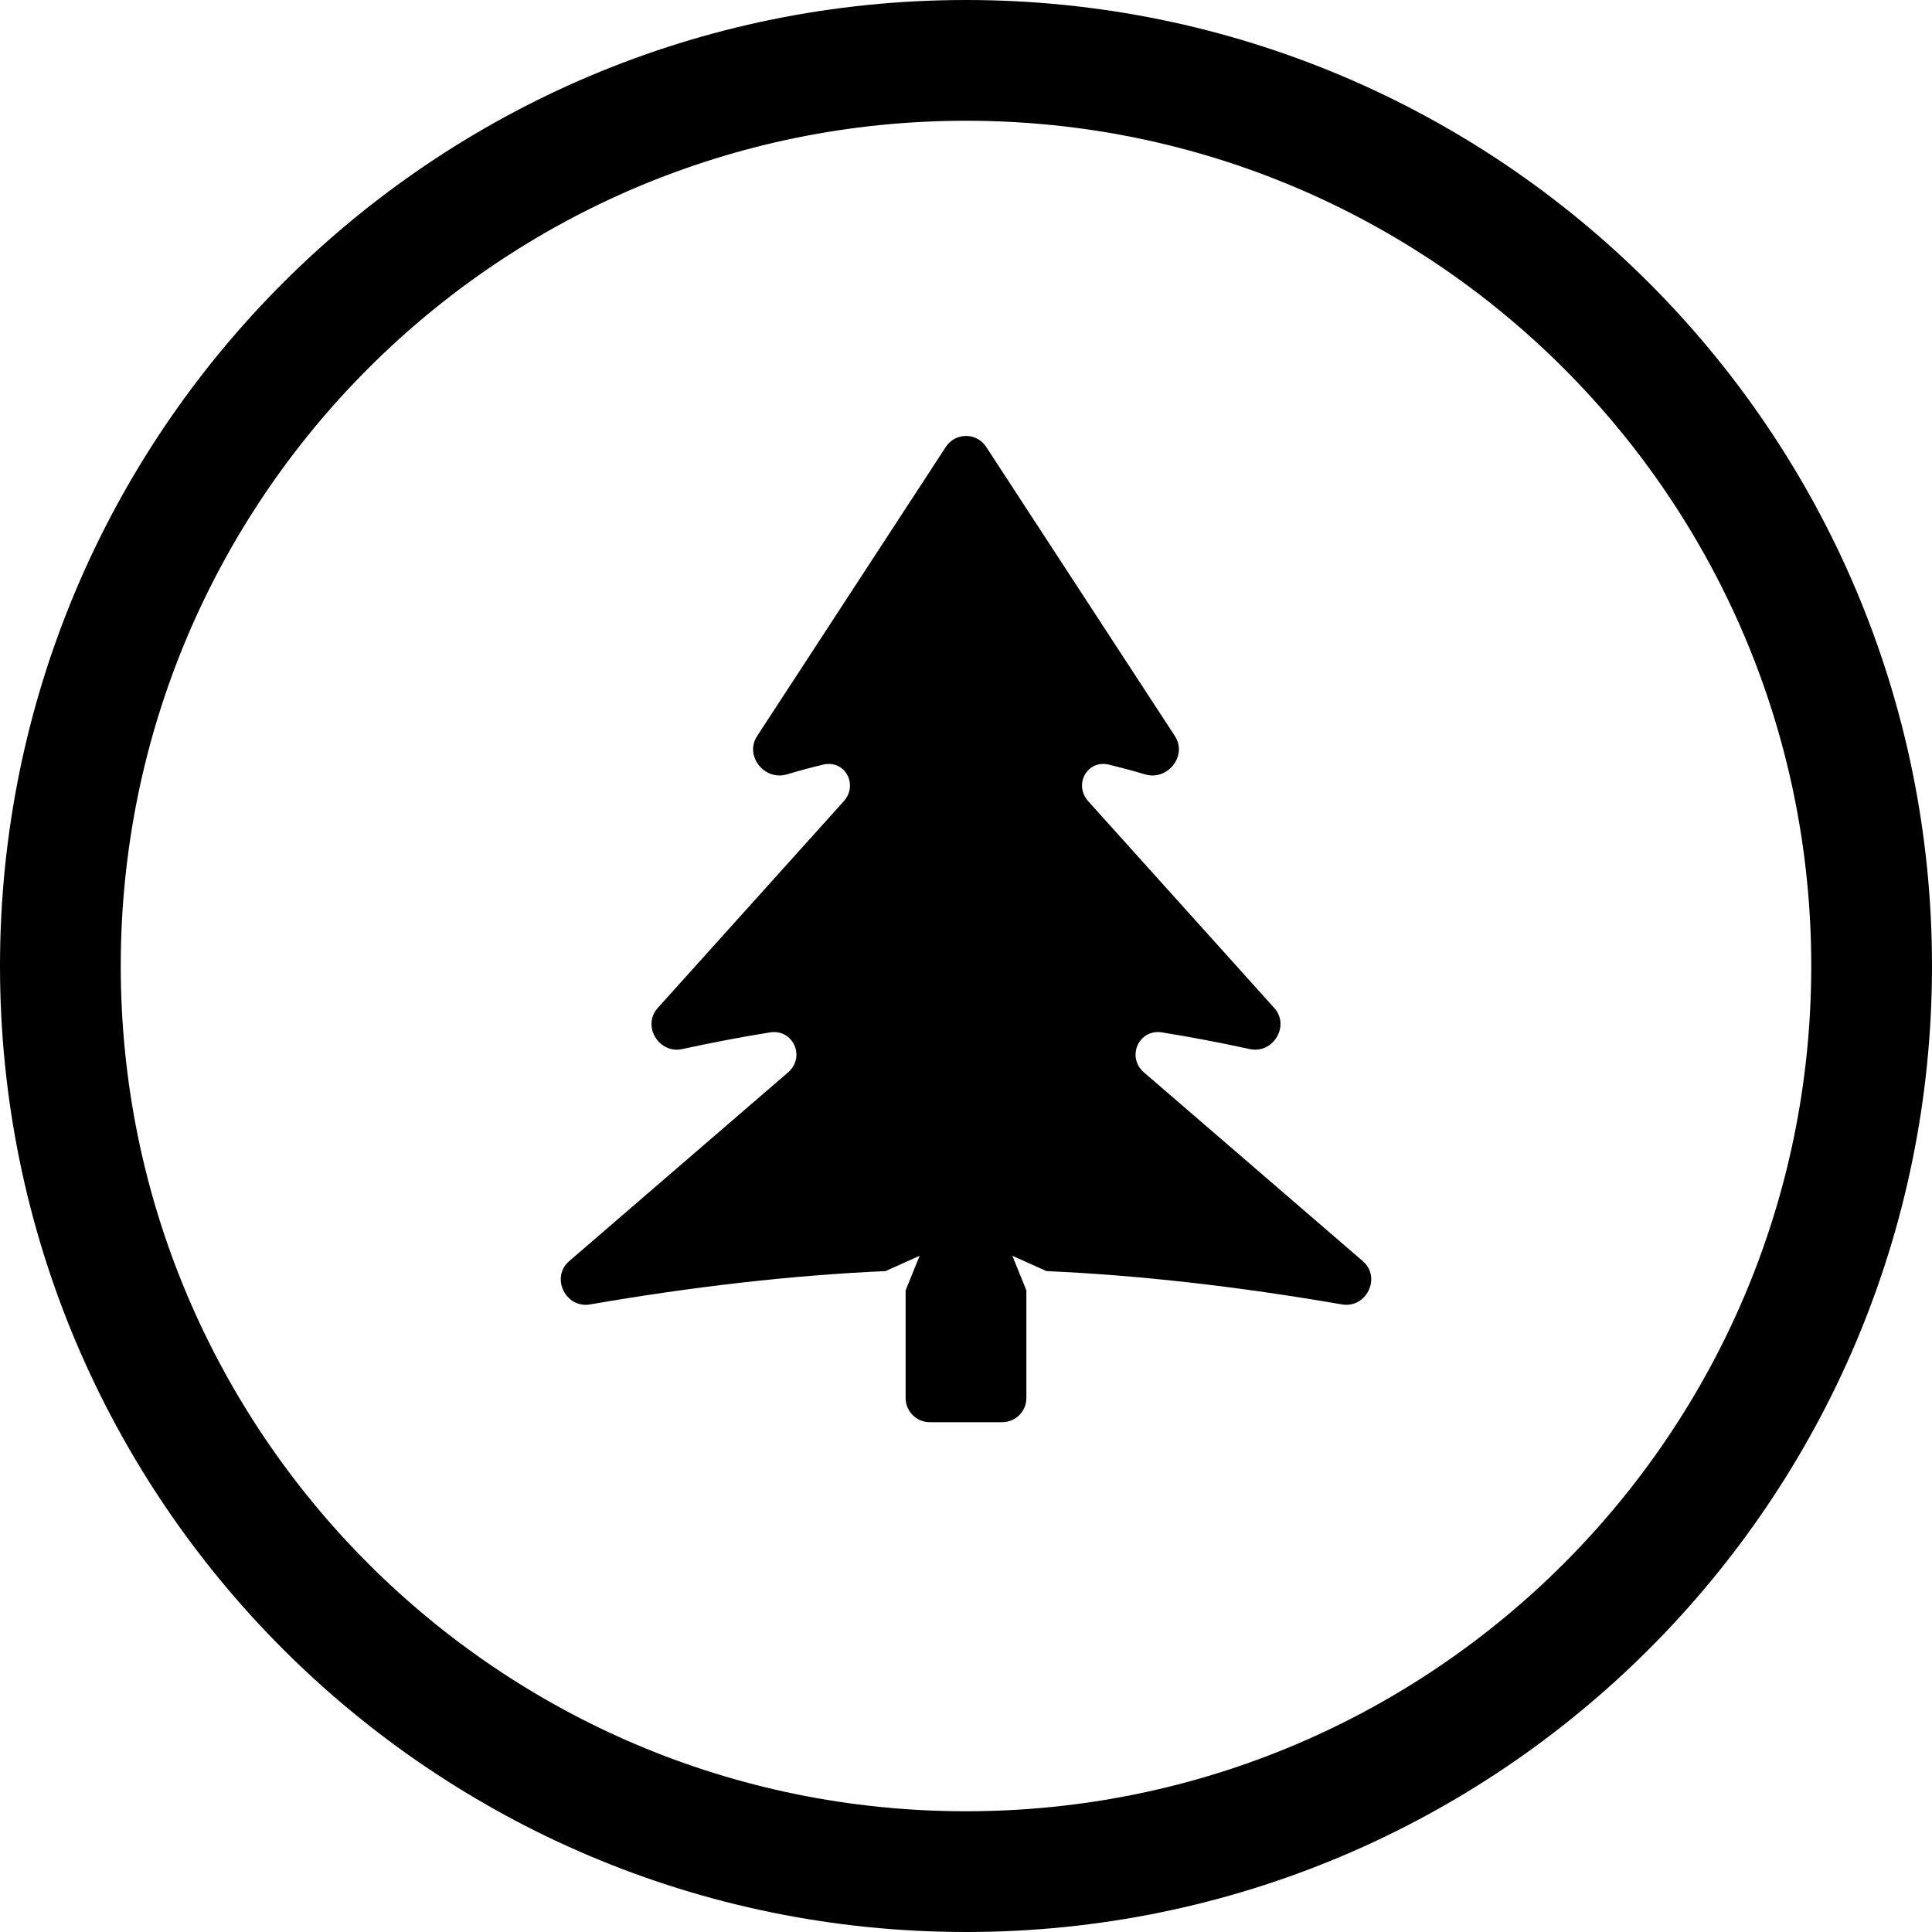
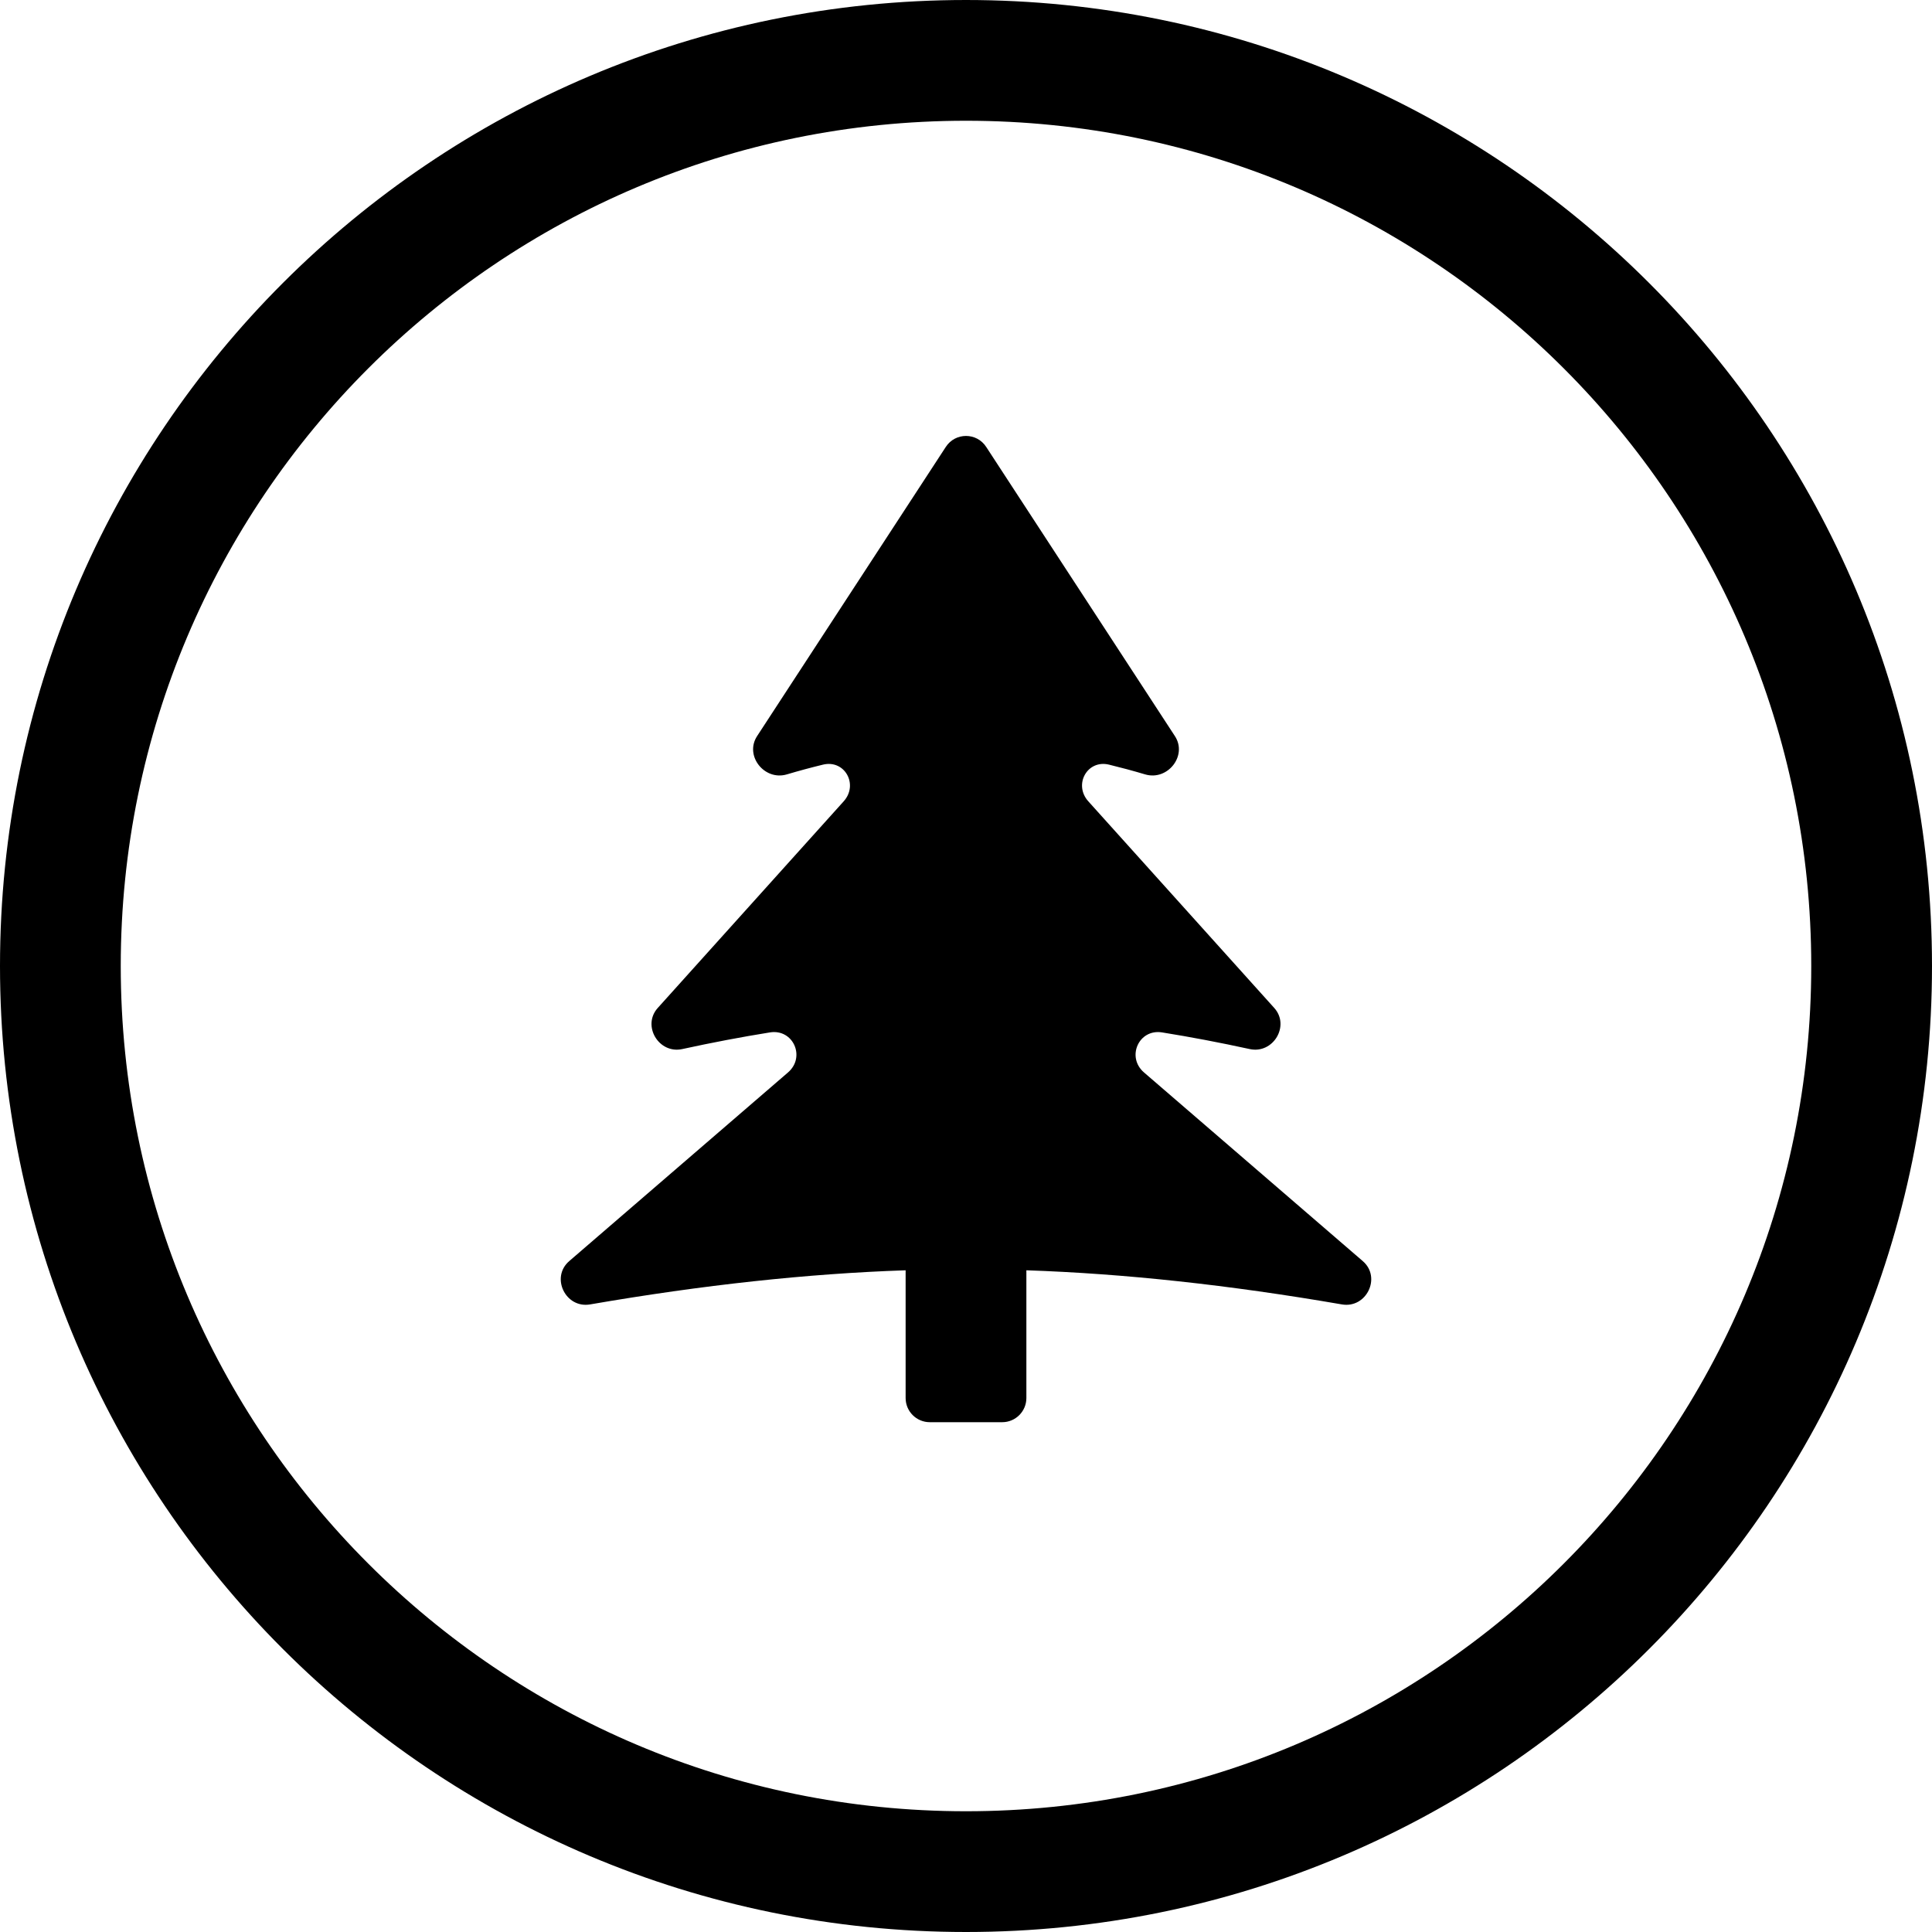
<svg xmlns="http://www.w3.org/2000/svg" width="24" height="24" viewBox="0 0 24 24">
  <circle cx="12" cy="12" r="11.25" fill="none" stroke="currentColor" stroke-width="1.5" />
-   <path fill="currentColor" d="M12.251 5.552L14.595 9.144C14.754 9.387 14.505 9.702 14.226 9.62C14.075 9.575 13.926 9.535 13.778 9.499C13.506 9.432 13.332 9.747 13.52 9.955L15.829 12.521C16.028 12.742 15.816 13.095 15.525 13.032C15.154 12.951 14.791 12.882 14.436 12.825C14.146 12.778 13.989 13.132 14.212 13.323L16.929 15.666C17.163 15.868 16.975 16.256 16.67 16.204C15.369 15.979 14.146 15.841 13 15.79L12.576 15.6L12.75 16.03L12.75 17.367C12.75 17.532 12.616 17.667 12.45 17.667L11.55 17.667C11.384 17.667 11.25 17.532 11.25 17.367L11.25 16.03L11.424 15.6L11 15.79C9.854 15.841 8.631 15.979 7.33 16.204C7.025 16.256 6.837 15.868 7.071 15.666L9.788 13.323C10.011 13.132 9.854 12.778 9.564 12.825C9.209 12.882 8.846 12.951 8.475 13.032C8.184 13.095 7.972 12.742 8.171 12.521L10.48 9.955C10.668 9.747 10.494 9.432 10.222 9.499C10.074 9.535 9.925 9.575 9.774 9.62C9.495 9.702 9.246 9.387 9.405 9.144L11.749 5.552C11.867 5.37 12.133 5.37 12.251 5.552Z" />
+   <path fill="currentColor" d="M12.251 5.552L14.595 9.144C14.754 9.387 14.505 9.702 14.226 9.62C14.075 9.575 13.926 9.535 13.778 9.499C13.506 9.432 13.332 9.747 13.52 9.955L15.829 12.521C16.028 12.742 15.816 13.095 15.525 13.032C15.154 12.951 14.791 12.882 14.436 12.825C14.146 12.778 13.989 13.132 14.212 13.323L16.929 15.666C17.163 15.868 16.975 16.256 16.67 16.204C15.274 15.963 13.968 15.821 12.75 15.78L12.75 17.367C12.75 17.532 12.616 17.667 12.45 17.667L11.55 17.667C11.384 17.667 11.25 17.532 11.25 17.367L11.25 15.78C10.032 15.821 8.726 15.963 7.33 16.204C7.025 16.256 6.837 15.868 7.071 15.666L9.788 13.323C10.011 13.132 9.854 12.778 9.564 12.825C9.209 12.882 8.846 12.951 8.475 13.032C8.184 13.095 7.972 12.742 8.171 12.521L10.48 9.955C10.668 9.747 10.494 9.432 10.222 9.499C10.074 9.535 9.925 9.575 9.774 9.62C9.495 9.702 9.246 9.387 9.405 9.144L11.749 5.552C11.867 5.37 12.133 5.37 12.251 5.552Z" />
</svg>
